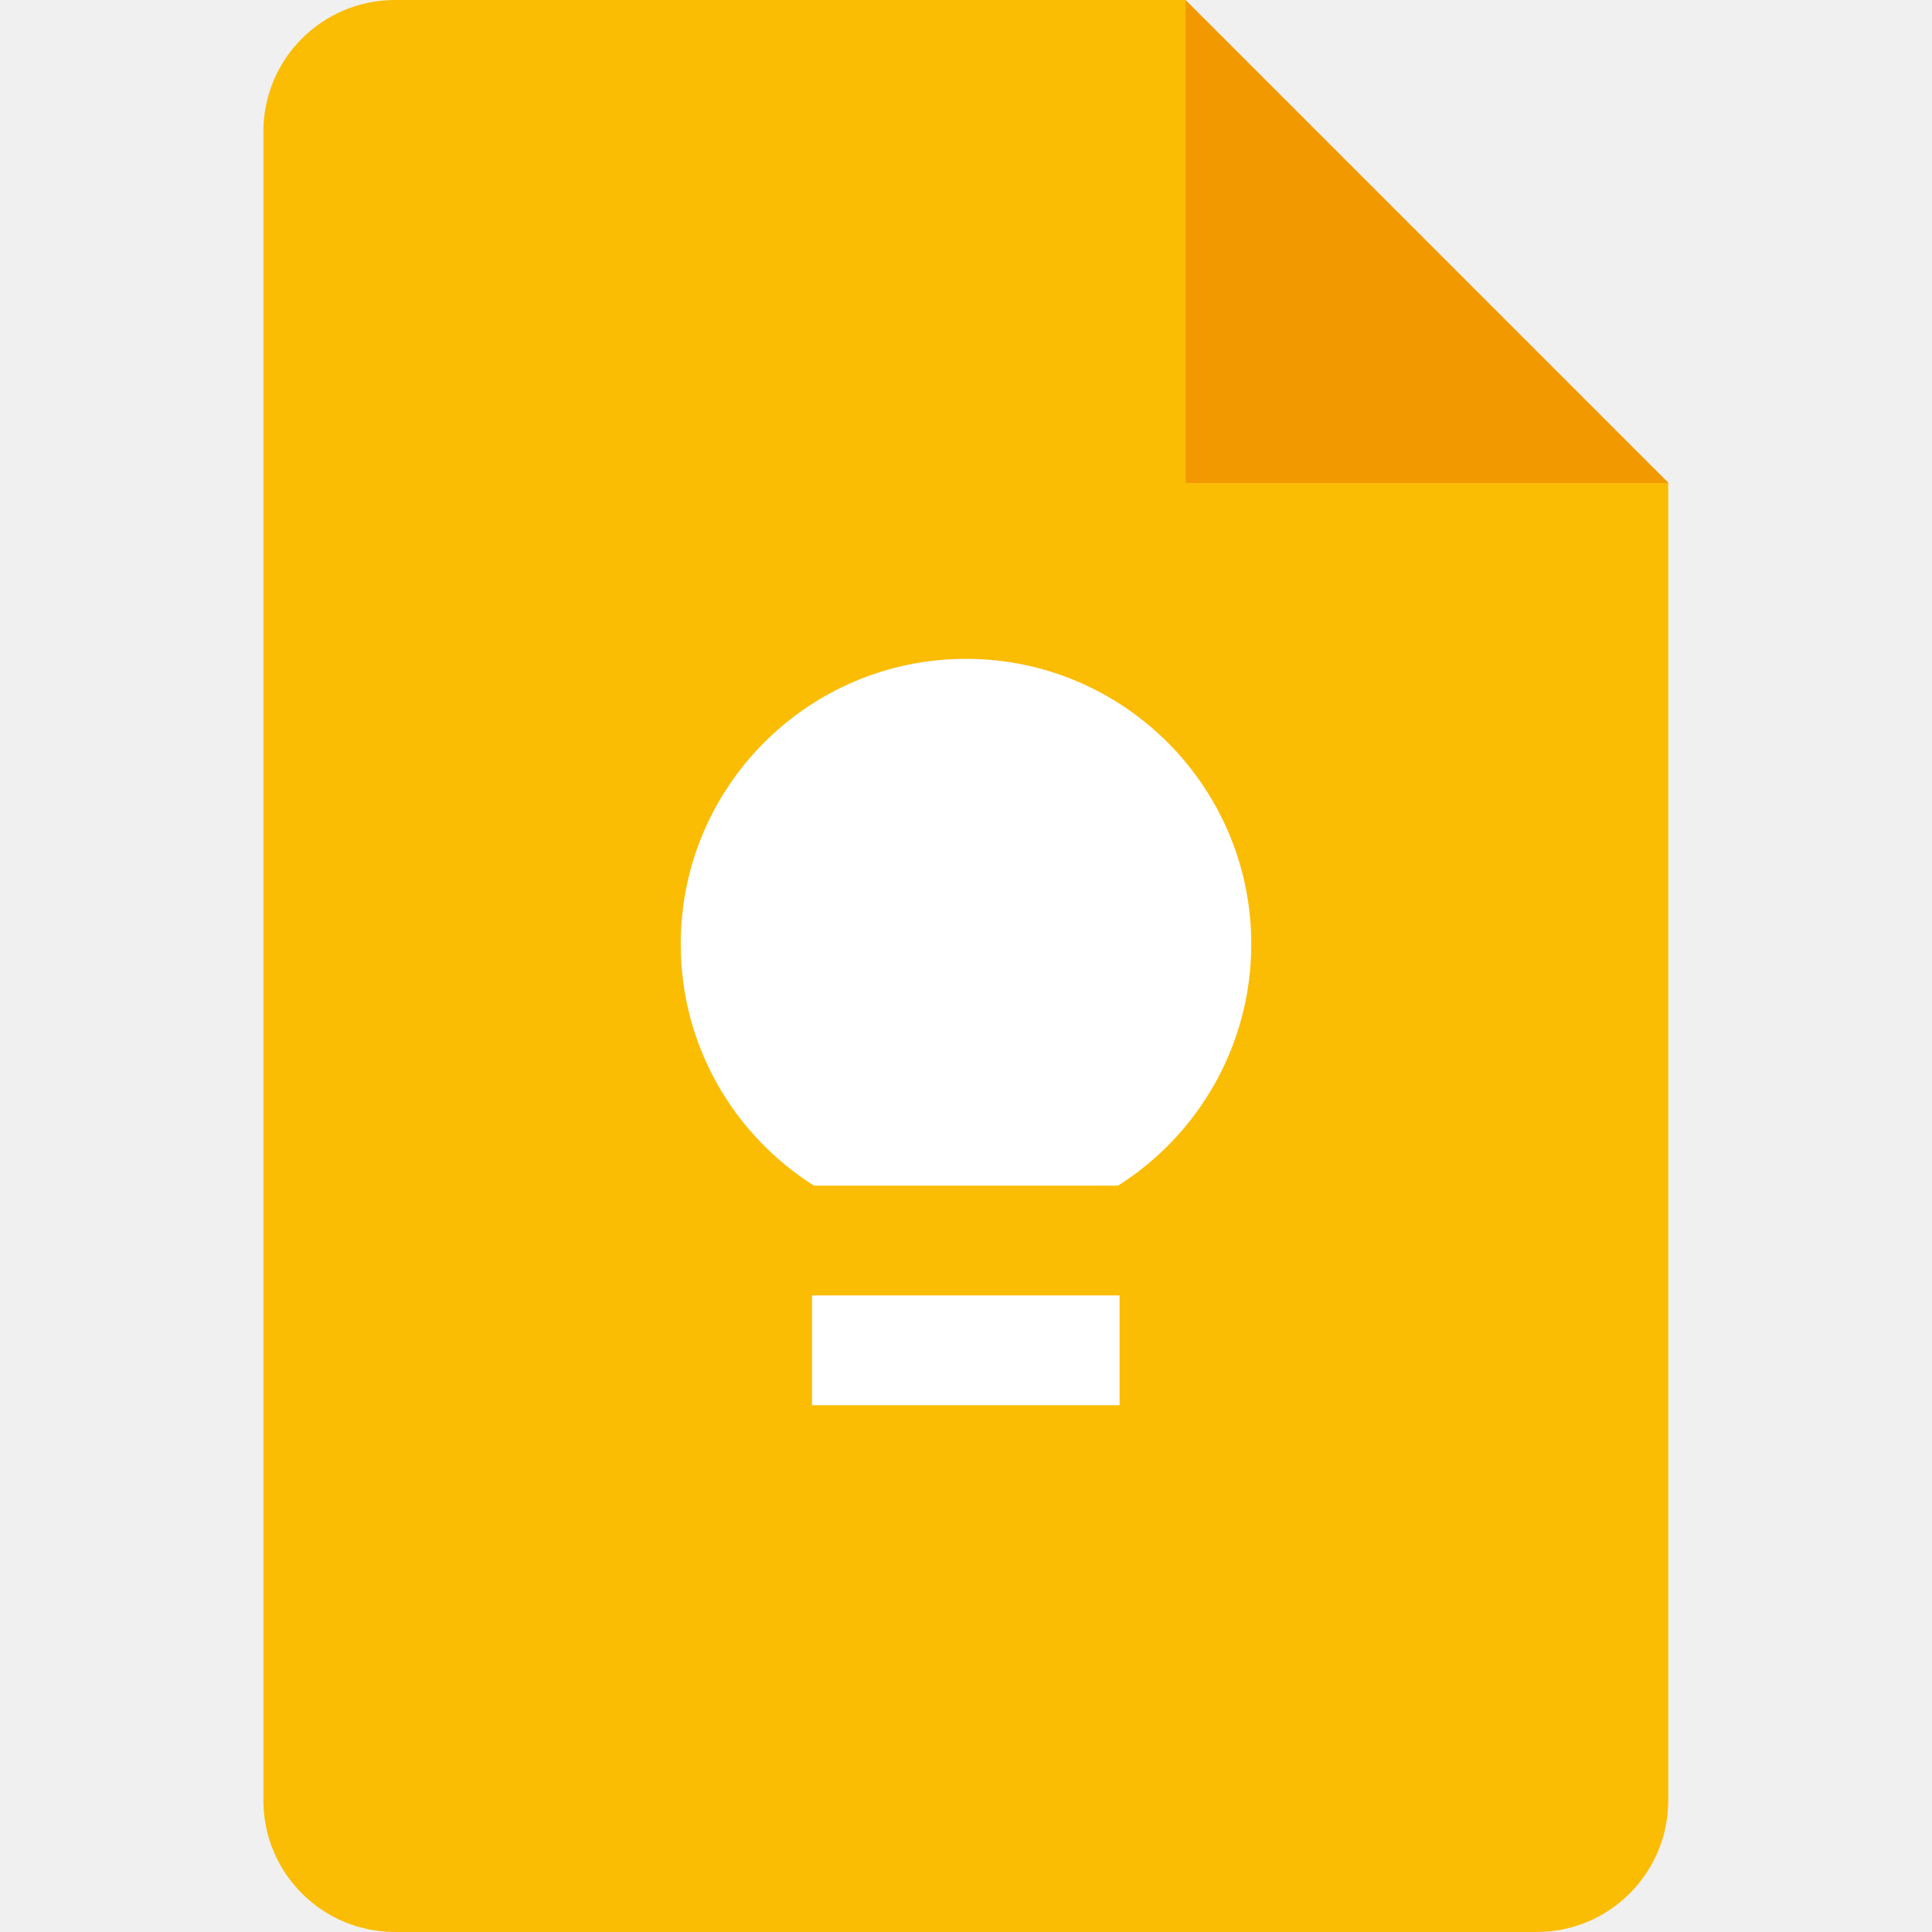
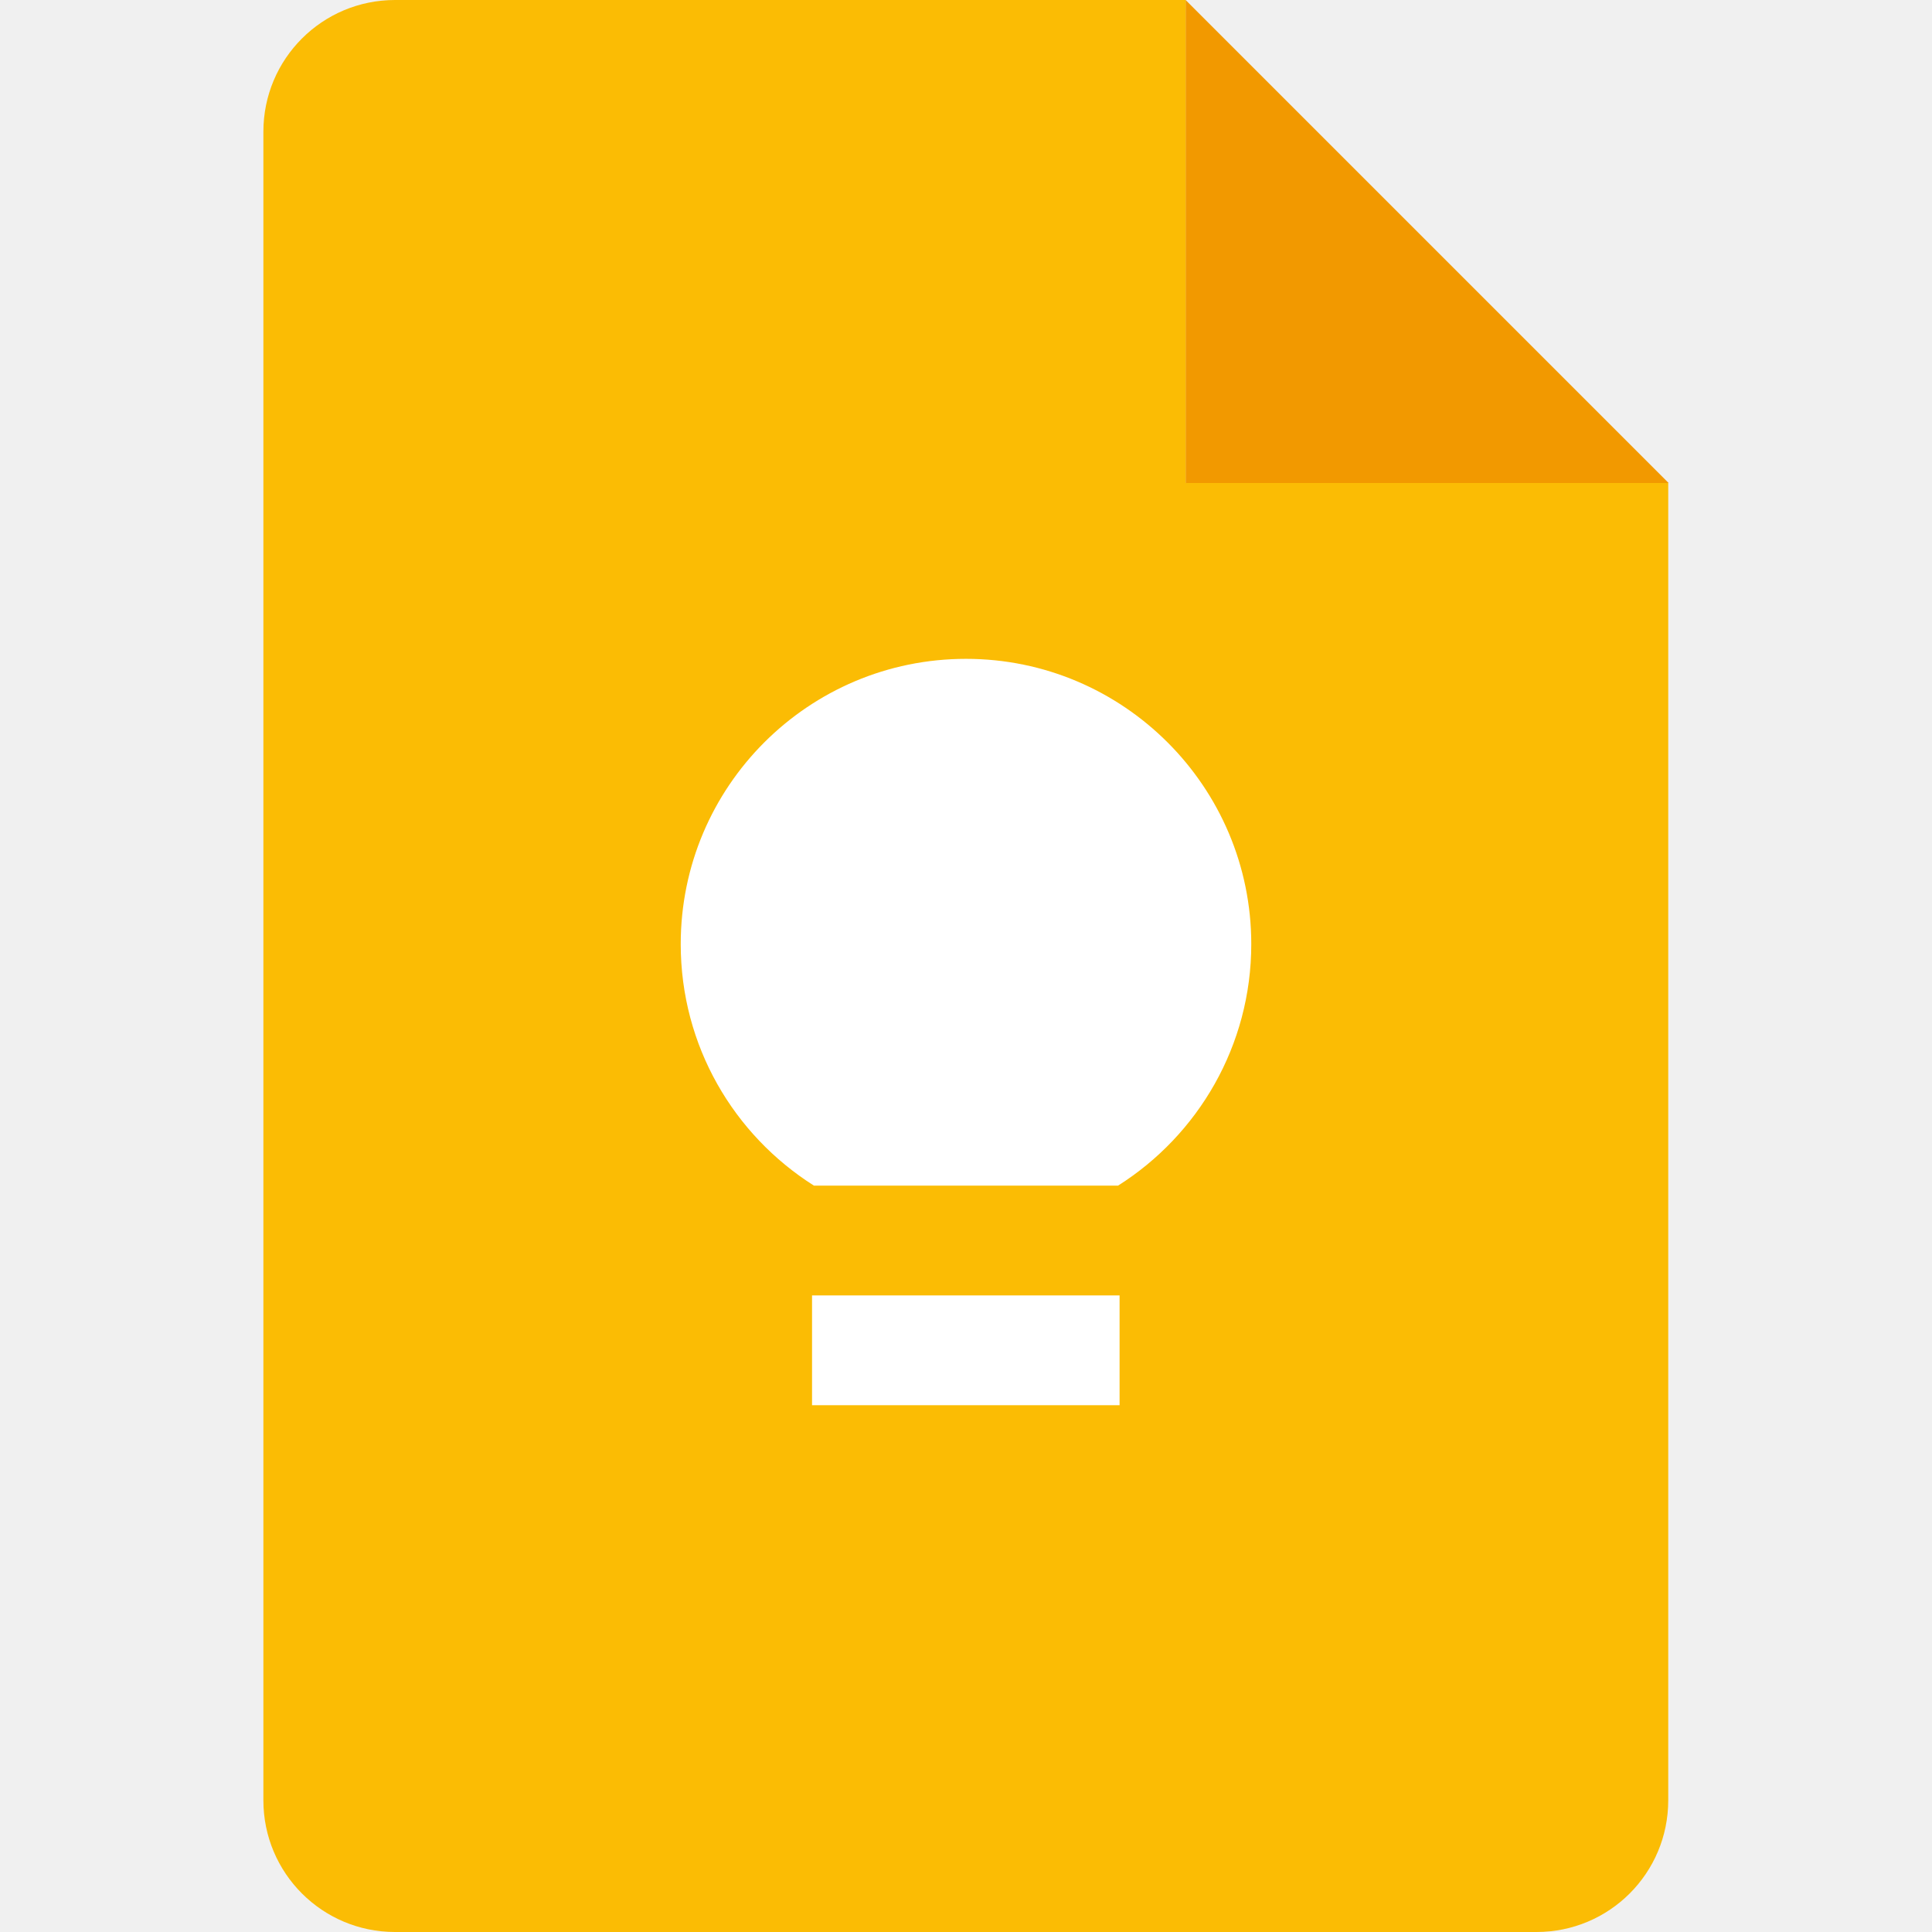
<svg xmlns="http://www.w3.org/2000/svg" version="1.1" id="Layer_1" x="0px" y="0px" viewBox="0 0 512 512" style="enable-background:new 0 0 512 512;" xml:space="preserve">
  <style type="text/css">
	.st0{fill:#F29900;}
	.st1{fill:#FBBC04;}
	.st2{fill:#FFFFFF;}
</style>
-   <g>
-     <path class="st0" d="M314.2,128l70.2,13.3l57.8-13.3L314.2,0l-17.7,60.7L314.2,128z" />
-     <path class="st1" d="M314.2,128V0H104.7C85.4,0,69.8,15.6,69.8,34.9v442.2c0,19.3,15.6,34.9,34.9,34.9h302.5   c19.3,0,34.9-15.6,34.9-34.9V128H314.2z" />
-     <path class="st2" d="M296.7,372.4h-81.5v-29.1h81.5V372.4z M296.3,314.2h-80.6c-21.2-13.4-35.3-37-35.3-64   c0-41.8,33.9-75.6,75.6-75.6s75.6,33.9,75.6,75.6C331.6,277.1,317.5,300.8,296.3,314.2L296.3,314.2z" />
-   </g>
+   <polygon class="st0" points="442.1,128 442.1,128 442.2,128 314.2,0 314.2,128 " />
+   <path class="st1" d="M314.2,128V0H104.7C85.4,0,69.8,15.6,69.8,34.9v442.2c0,19.3,15.6,34.9,34.9,34.9h302.5  c19.3,0,34.9-15.6,34.9-34.9V128H314.2z" />
+   <path class="st2" d="M296.7,372.4h-81.5v-29.1h81.5V372.4z M296.3,314.2h-80.6c-21.2-13.4-35.3-37-35.3-64  c0-41.8,33.9-75.6,75.6-75.6s75.6,33.9,75.6,75.6C331.6,277.1,317.5,300.8,296.3,314.2L296.3,314.2z" />
</svg>
